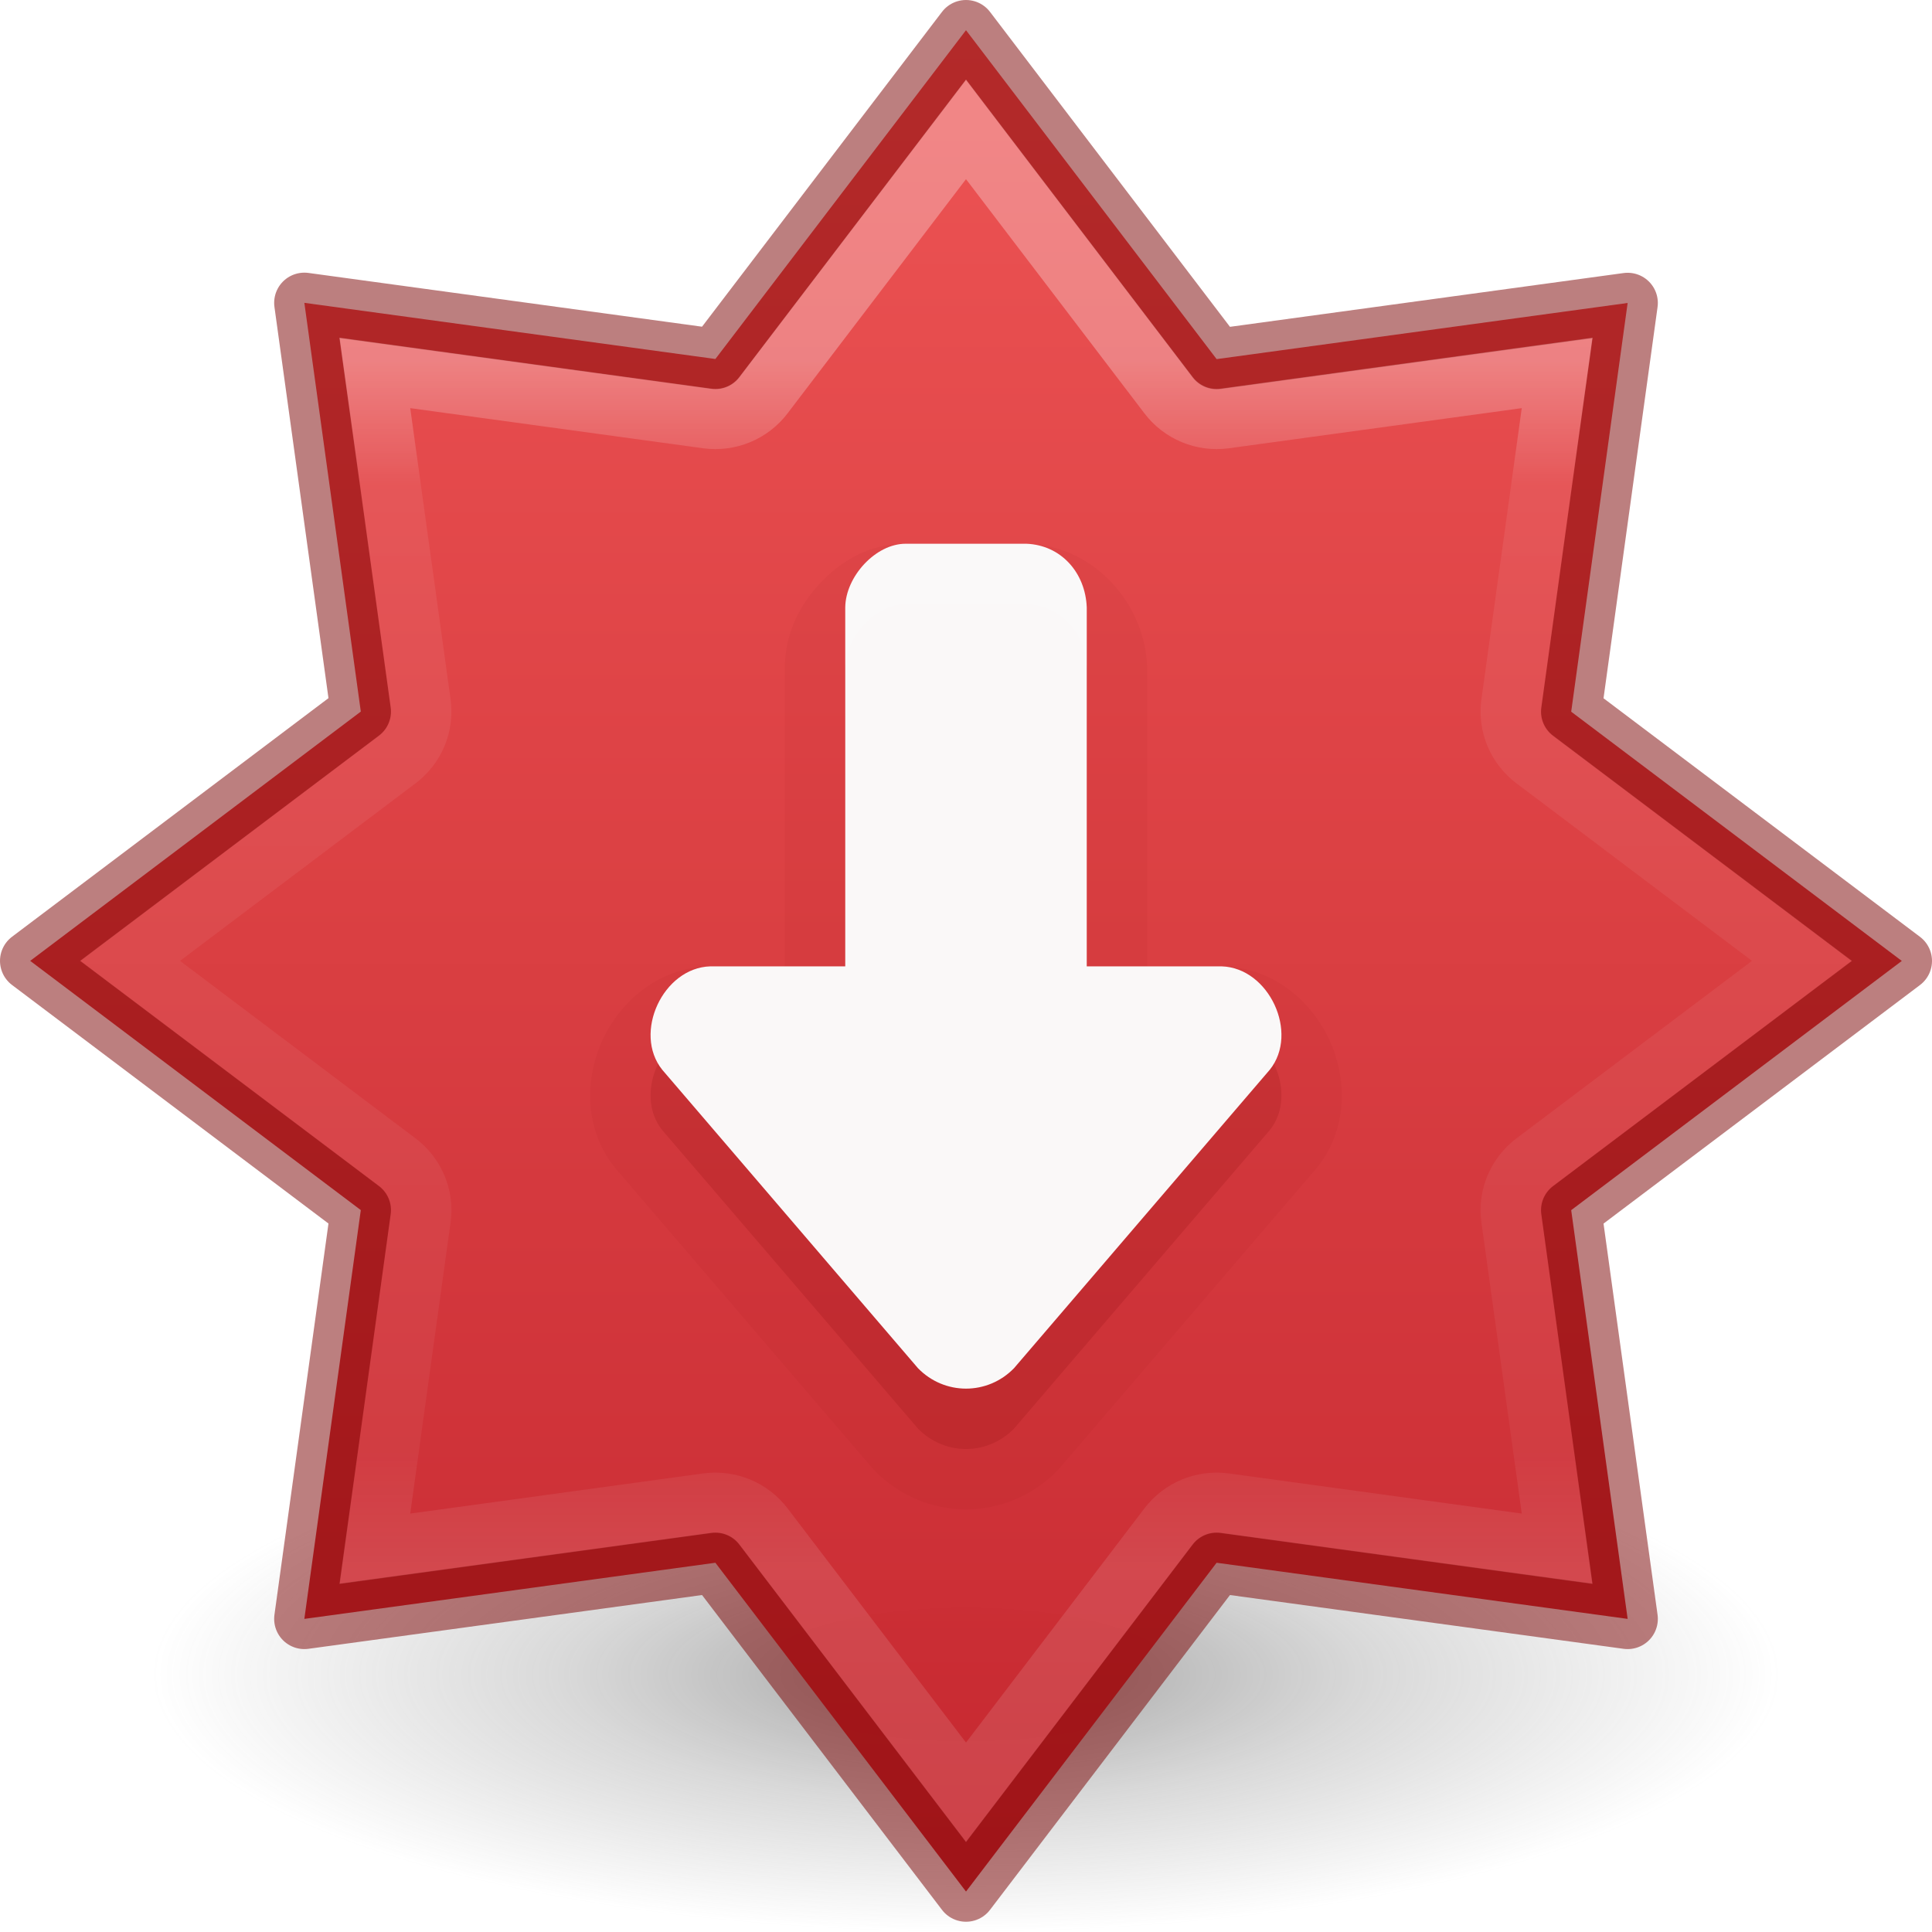
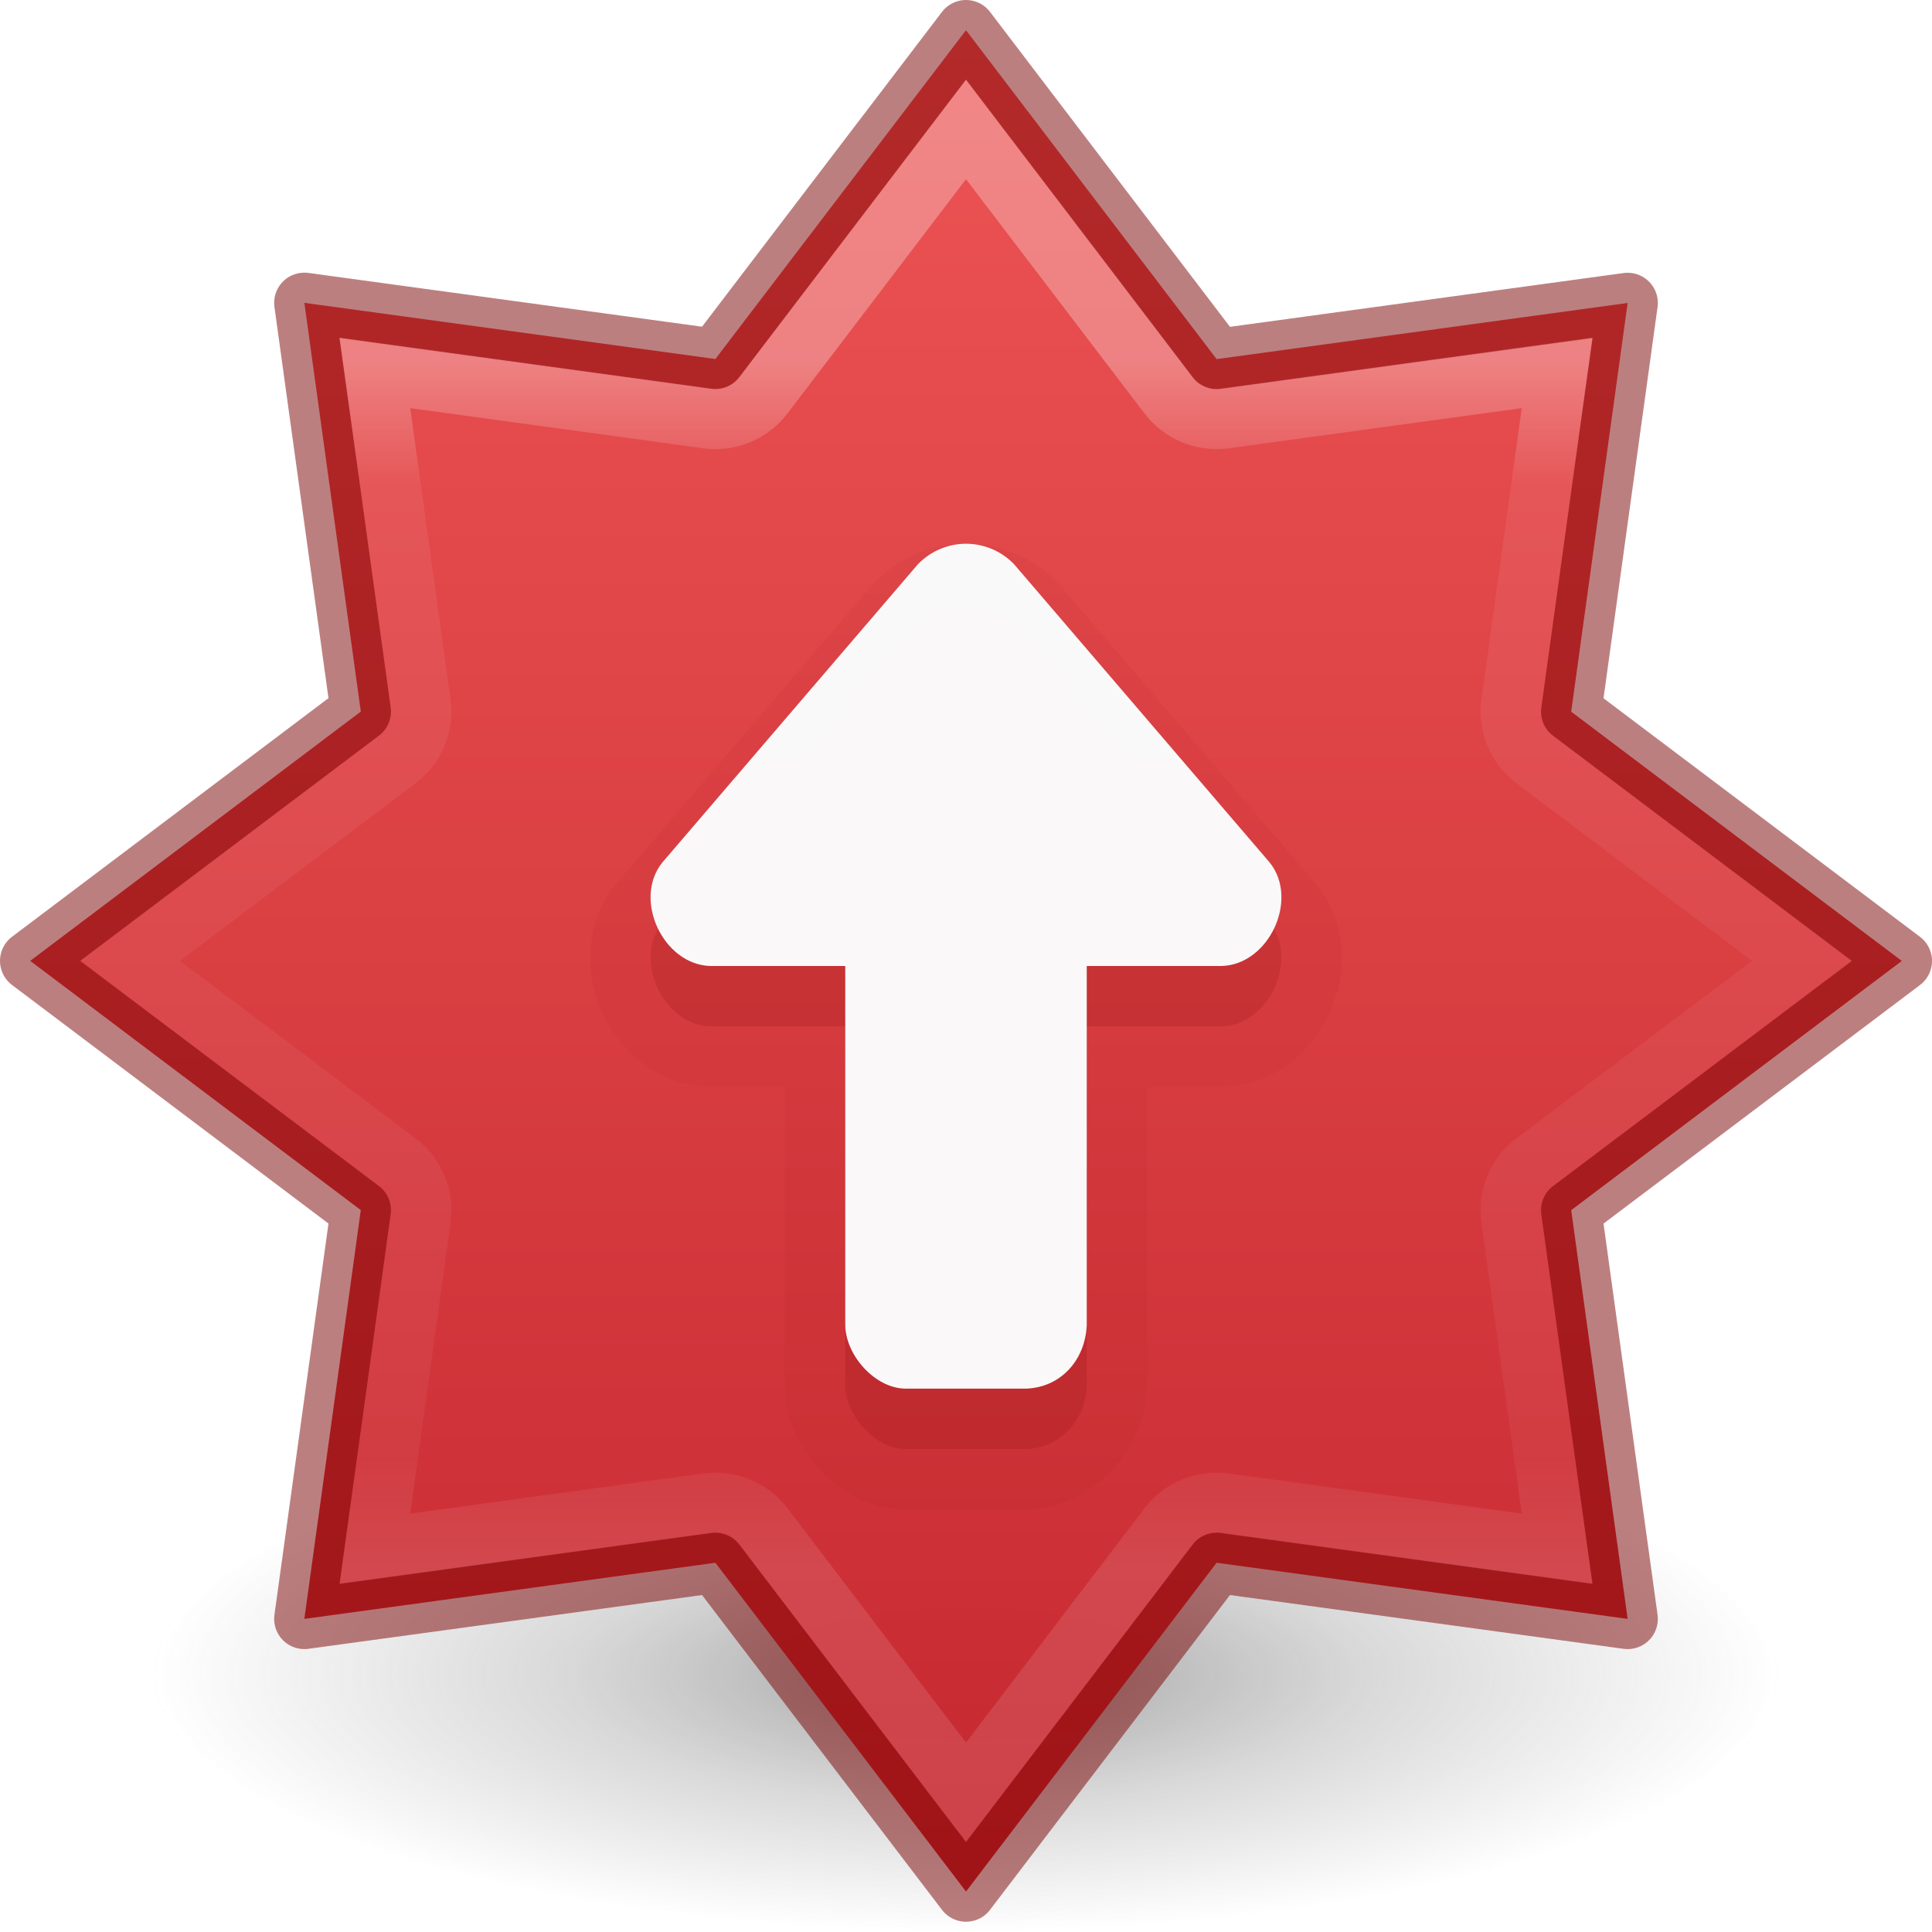
<svg xmlns="http://www.w3.org/2000/svg" xmlns:xlink="http://www.w3.org/1999/xlink" version="1.1" width="32" height="32" id="svg6860">
  <defs id="defs6862">
    <linearGradient id="linearGradient3820-7-2-2">
      <stop id="stop3822-2-6-36" style="stop-color:#3d3d3d;stop-opacity:1" offset="0" />
      <stop id="stop3864-8-7-6" style="stop-color:#686868;stop-opacity:0.498" offset="0.5" />
      <stop id="stop3824-1-2-4" style="stop-color:#686868;stop-opacity:0" offset="1" />
    </linearGradient>
    <linearGradient y2="19.661" x2="61.238" y1="15.479" x1="61.238" gradientTransform="matrix(2.326875,0,0,2.326875,-135.9447,-32.84278)" gradientUnits="userSpaceOnUse" id="linearGradient3293-3-6" xlink:href="#linearGradient4806-6-2" />
    <linearGradient id="linearGradient4806-6-2">
      <stop offset="0" style="stop-color:#ffffff;stop-opacity:1" id="stop4808-7-9" />
      <stop offset="0.104" style="stop-color:#ffffff;stop-opacity:0.235" id="stop4810-5-1" />
      <stop offset="0.9" style="stop-color:#ffffff;stop-opacity:0.157" id="stop4812-3-2" />
      <stop offset="1" style="stop-color:#ffffff;stop-opacity:0.392" id="stop4814-5-7" />
    </linearGradient>
    <linearGradient x1="2065.696" y1="3220.528" x2="2065.696" y2="3244.851" id="linearGradient11527-6-5-3-6" xlink:href="#linearGradient947" gradientUnits="userSpaceOnUse" gradientTransform="matrix(1.694583,0,0,1.259909,-3482.449,-4056.927)" />
    <radialGradient gradientTransform="matrix(0.2147274,0,0,0.06794726,-5.291731,15.08524)" gradientUnits="userSpaceOnUse" xlink:href="#linearGradient3820-7-2-2" id="radialGradient3108" fy="186.171" fx="99.157" r="62.769" cy="186.171" cx="99.157" />
    <linearGradient id="linearGradient947">
      <stop id="stop943" style="stop-color:#ed5353;stop-opacity:1" offset="0" />
      <stop id="stop945" style="stop-color:#c6262e;stop-opacity:1" offset="1" />
    </linearGradient>
  </defs>
  <path style="opacity:0.5;fill:url(#radialGradient3108);fill-opacity:1;stroke:none;stroke-width:1" id="path3818-0-2-5" d="m 29.478,27.735 a 13.478,4.265 0 0 1 -26.957,0 13.478,4.265 0 1 1 26.957,0 z" />
  <path id="path888" d="M 16,0.5 11.849,5.946 5.041,5.016 5.976,11.786 0.5,15.915 5.976,20.043 5.041,26.814 11.849,25.884 16,31.33 l 4.151,-5.446 6.808,0.93 -0.935,-6.77 5.476,-4.128 -5.476,-4.128 0.935,-6.77 -6.808,0.93 z" style="opacity:0.99;vector-effect:none;fill:url(#linearGradient11527-6-5-3-6);fill-opacity:1.0;stroke:none;stroke-width:1;stroke-linecap:butt;stroke-linejoin:miter;stroke-miterlimit:4;stroke-dasharray:none;stroke-dashoffset:0;stroke-opacity:1;marker:none;paint-order:normal" />
  <path id="path841-6" d="M 16,0.5 11.849,5.946 5.041,5.016 5.976,11.786 0.5,15.915 5.976,20.043 5.041,26.814 11.849,25.884 16,31.33 l 4.151,-5.446 6.808,0.93 -0.935,-6.77 5.476,-4.128 -5.476,-4.128 0.935,-6.77 -6.808,0.93 z" style="opacity:0.5;vector-effect:none;fill:none;fill-opacity:1;stroke:#7a0000;stroke-width:1;stroke-linecap:round;stroke-linejoin:round;stroke-miterlimit:4;stroke-dasharray:none;stroke-dashoffset:0;stroke-opacity:1;marker:none;paint-order:normal;font-variant-east_asian:normal" />
  <path transform="matrix(2.066662,0,0,2.055315,-0.5332981,-0.5276648)" d="M 8,1.299 6.377,3.441 a 0.483,0.483 0 0 1 -0.451,0.188 L 3.262,3.262 3.629,5.926 a 0.483,0.483 0 0 1 -0.188,0.451 L 1.299,8 3.441,9.623 a 0.483,0.483 0 0 1 0.188,0.451 l -0.367,2.664 2.664,-0.367 a 0.483,0.483 0 0 1 0.451,0.188 L 8,14.701 9.623,12.559 a 0.483,0.483 0 0 1 0.451,-0.188 l 2.664,0.367 -0.367,-2.664 a 0.483,0.483 0 0 1 0.188,-0.451 L 14.701,8 12.559,6.377 a 0.483,0.483 0 0 1 -0.188,-0.451 l 0.367,-2.664 -2.664,0.367 a 0.483,0.483 0 0 1 -0.451,-0.188 z" id="path841-5-0" style="opacity:0.3;vector-effect:none;fill:none;fill-opacity:1;stroke:url(#linearGradient3293-3-6);stroke-width:0.485;stroke-linecap:round;stroke-linejoin:miter;stroke-miterlimit:4;stroke-dasharray:none;stroke-dashoffset:0;stroke-opacity:1;marker:none;paint-order:normal" />
-   <path d="m 16,25 c -0.553,0 -1.105,-0.223 -1.512,-0.641 A 1,1 0 0 1 14.445,24.312 L 10.209,19.369 A 1,1 0 0 1 10.189,19.346 C 9.659,18.686 9.693,17.845 9.982,17.221 10.272,16.597 10.89,16.033 11.734,16.008 a 1,1 0 0 1 0.029,-0.002 H 13 v -4.945 a 1,1 0 0 1 0,-0.01 c 0.006,-0.576 0.25,-1.033 0.584,-1.391 C 13.918,9.303 14.385,9.006 15,9.006 h 2 a 1,1 0 0 1 0.037,0.002 c 1.09,0.041 1.922,0.996 1.961,2.016 A 1,1 0 0 1 19,11.061 v 4.945 h 1.236 a 1,1 0 0 1 0.029,0.002 c 0.844,0.025 1.462,0.589 1.752,1.213 0.29,0.624 0.323,1.465 -0.207,2.125 a 1,1 0 0 1 -0.02,0.023 l -4.236,4.943 a 1,1 0 0 1 -0.043,0.047 C 17.105,24.777 16.553,25 16,25 Z" id="path818-7-62-9" style="opacity:0.05;vector-effect:none;fill:#7a0000;fill-opacity:1;stroke:none;stroke-width:0.843;stroke-linecap:butt;stroke-linejoin:miter;stroke-miterlimit:4;stroke-dasharray:none;stroke-dashoffset:0;stroke-opacity:1;marker:none;paint-order:normal;font-variant-east_asian:normal" />
-   <path id="path818-7-62" d="m 16,24 c 0.289,0 0.577,-0.114 0.795,-0.338 l 4.236,-4.943 c 0.49,-0.609 -0.013,-1.689 -0.795,-1.713 H 18 v -5.946 c -0.022,-0.573 -0.424,-1.032 -1,-1.054 h -2 c -0.499,0 -0.995,0.546 -1,1.054 v 5.946 h -2.236 c -0.782,0.023 -1.284,1.103 -0.795,1.713 l 4.236,4.943 C 15.423,23.886 15.711,24 16,24 Z" style="opacity:0.15;vector-effect:none;fill:#7a0000;fill-opacity:1;stroke:none;stroke-width:0.843;stroke-linecap:butt;stroke-linejoin:miter;stroke-miterlimit:4;stroke-dasharray:none;stroke-dashoffset:0;stroke-opacity:1;marker:none;paint-order:normal;font-variant-east_asian:normal" />
-   <path id="path818-7" d="m 16,23 c 0.289,0 0.577,-0.114 0.795,-0.338 l 4.236,-4.943 c 0.49,-0.609 -0.013,-1.689 -0.795,-1.713 H 18 V 10.06 C 17.978,9.487 17.576,9.028 17,9.006 h -2 c -0.499,0 -0.995,0.546 -1,1.054 v 5.946 h -2.236 c -0.782,0.023 -1.284,1.103 -0.795,1.713 l 4.236,4.943 C 15.423,22.886 15.711,23 16,23 Z" style="opacity:0.99;vector-effect:none;fill:#fafafa;fill-opacity:1;stroke:none;stroke-width:1;stroke-linecap:butt;stroke-linejoin:miter;stroke-miterlimit:4;stroke-dasharray:none;stroke-dashoffset:0;stroke-opacity:1;marker:none;paint-order:normal" />
+   <path d="m 16,9.006 c -0.553,0 -1.105,0.223 -1.512,0.641 a 1,-1 0 0 0 -0.043,0.047 l -4.236,4.943 a 1,-1 0 0 0 -0.02,0.023 c -0.53,0.66 -0.497,1.501 -0.207,2.125 0.29,0.624 0.908,1.188 1.752,1.213 a 1,-1 0 0 0 0.029,0.002 H 13 v 4.945 a 1,-1 0 0 0 0,0.01 c 0.006,0.576 0.25,1.033 0.584,1.391 C 13.918,24.703 14.385,25 15,25 h 2 a 1,-1 0 0 0 0.037,-0.002 c 1.09,-0.041 1.922,-0.996 1.961,-2.016 A 1,-1 0 0 0 19,22.945 V 18 h 1.236 a 1,-1 0 0 0 0.029,-0.002 c 0.844,-0.025 1.462,-0.589 1.752,-1.213 0.29,-0.624 0.323,-1.465 -0.207,-2.125 a 1,-1 0 0 0 -0.02,-0.023 L 17.555,9.693 a 1,-1 0 0 0 -0.043,-0.047 C 17.105,9.229 16.553,9.006 16,9.006 Z" id="path818-7-62-9" style="opacity:0.05;vector-effect:none;fill:#7a0000;fill-opacity:1;stroke:none;stroke-width:0.843;stroke-linecap:butt;stroke-linejoin:miter;stroke-miterlimit:4;stroke-dasharray:none;stroke-dashoffset:0;stroke-opacity:1;marker:none;paint-order:normal" />
+   <path id="path818-7-62" d="m 16,10.006 c 0.289,0 0.577,0.114 0.795,0.338 l 4.236,4.943 C 21.52,15.897 21.018,16.977 20.236,17 H 18 v 5.946 C 17.978,23.519 17.576,23.978 17,24 h -2 c -0.499,0 -0.995,-0.546 -1,-1.054 V 17 H 11.764 C 10.982,16.977 10.48,15.897 10.969,15.287 l 4.236,-4.943 c 0.217,-0.223 0.506,-0.338 0.795,-0.338 z" style="opacity:0.15;vector-effect:none;fill:#7a0000;fill-opacity:1;stroke:none;stroke-width:0.843;stroke-linecap:butt;stroke-linejoin:miter;stroke-miterlimit:4;stroke-dasharray:none;stroke-dashoffset:0;stroke-opacity:1;marker:none;paint-order:normal" />
+   <path id="path818-7" d="m 16,9.006 c 0.289,0 0.577,0.114 0.795,0.338 l 4.236,4.943 C 21.52,14.897 21.018,15.977 20.236,16 H 18 v 5.946 C 17.978,22.519 17.576,22.978 17,23 h -2 c -0.499,0 -0.995,-0.546 -1,-1.054 V 16 H 11.764 C 10.982,15.977 10.48,14.897 10.969,14.287 l 4.236,-4.943 c 0.217,-0.223 0.506,-0.338 0.795,-0.338 z" style="opacity:0.99;vector-effect:none;fill:#fafafa;fill-opacity:1;stroke:none;stroke-width:1;stroke-linecap:butt;stroke-linejoin:miter;stroke-miterlimit:4;stroke-dasharray:none;stroke-dashoffset:0;stroke-opacity:1;marker:none;paint-order:normal" />
</svg>
